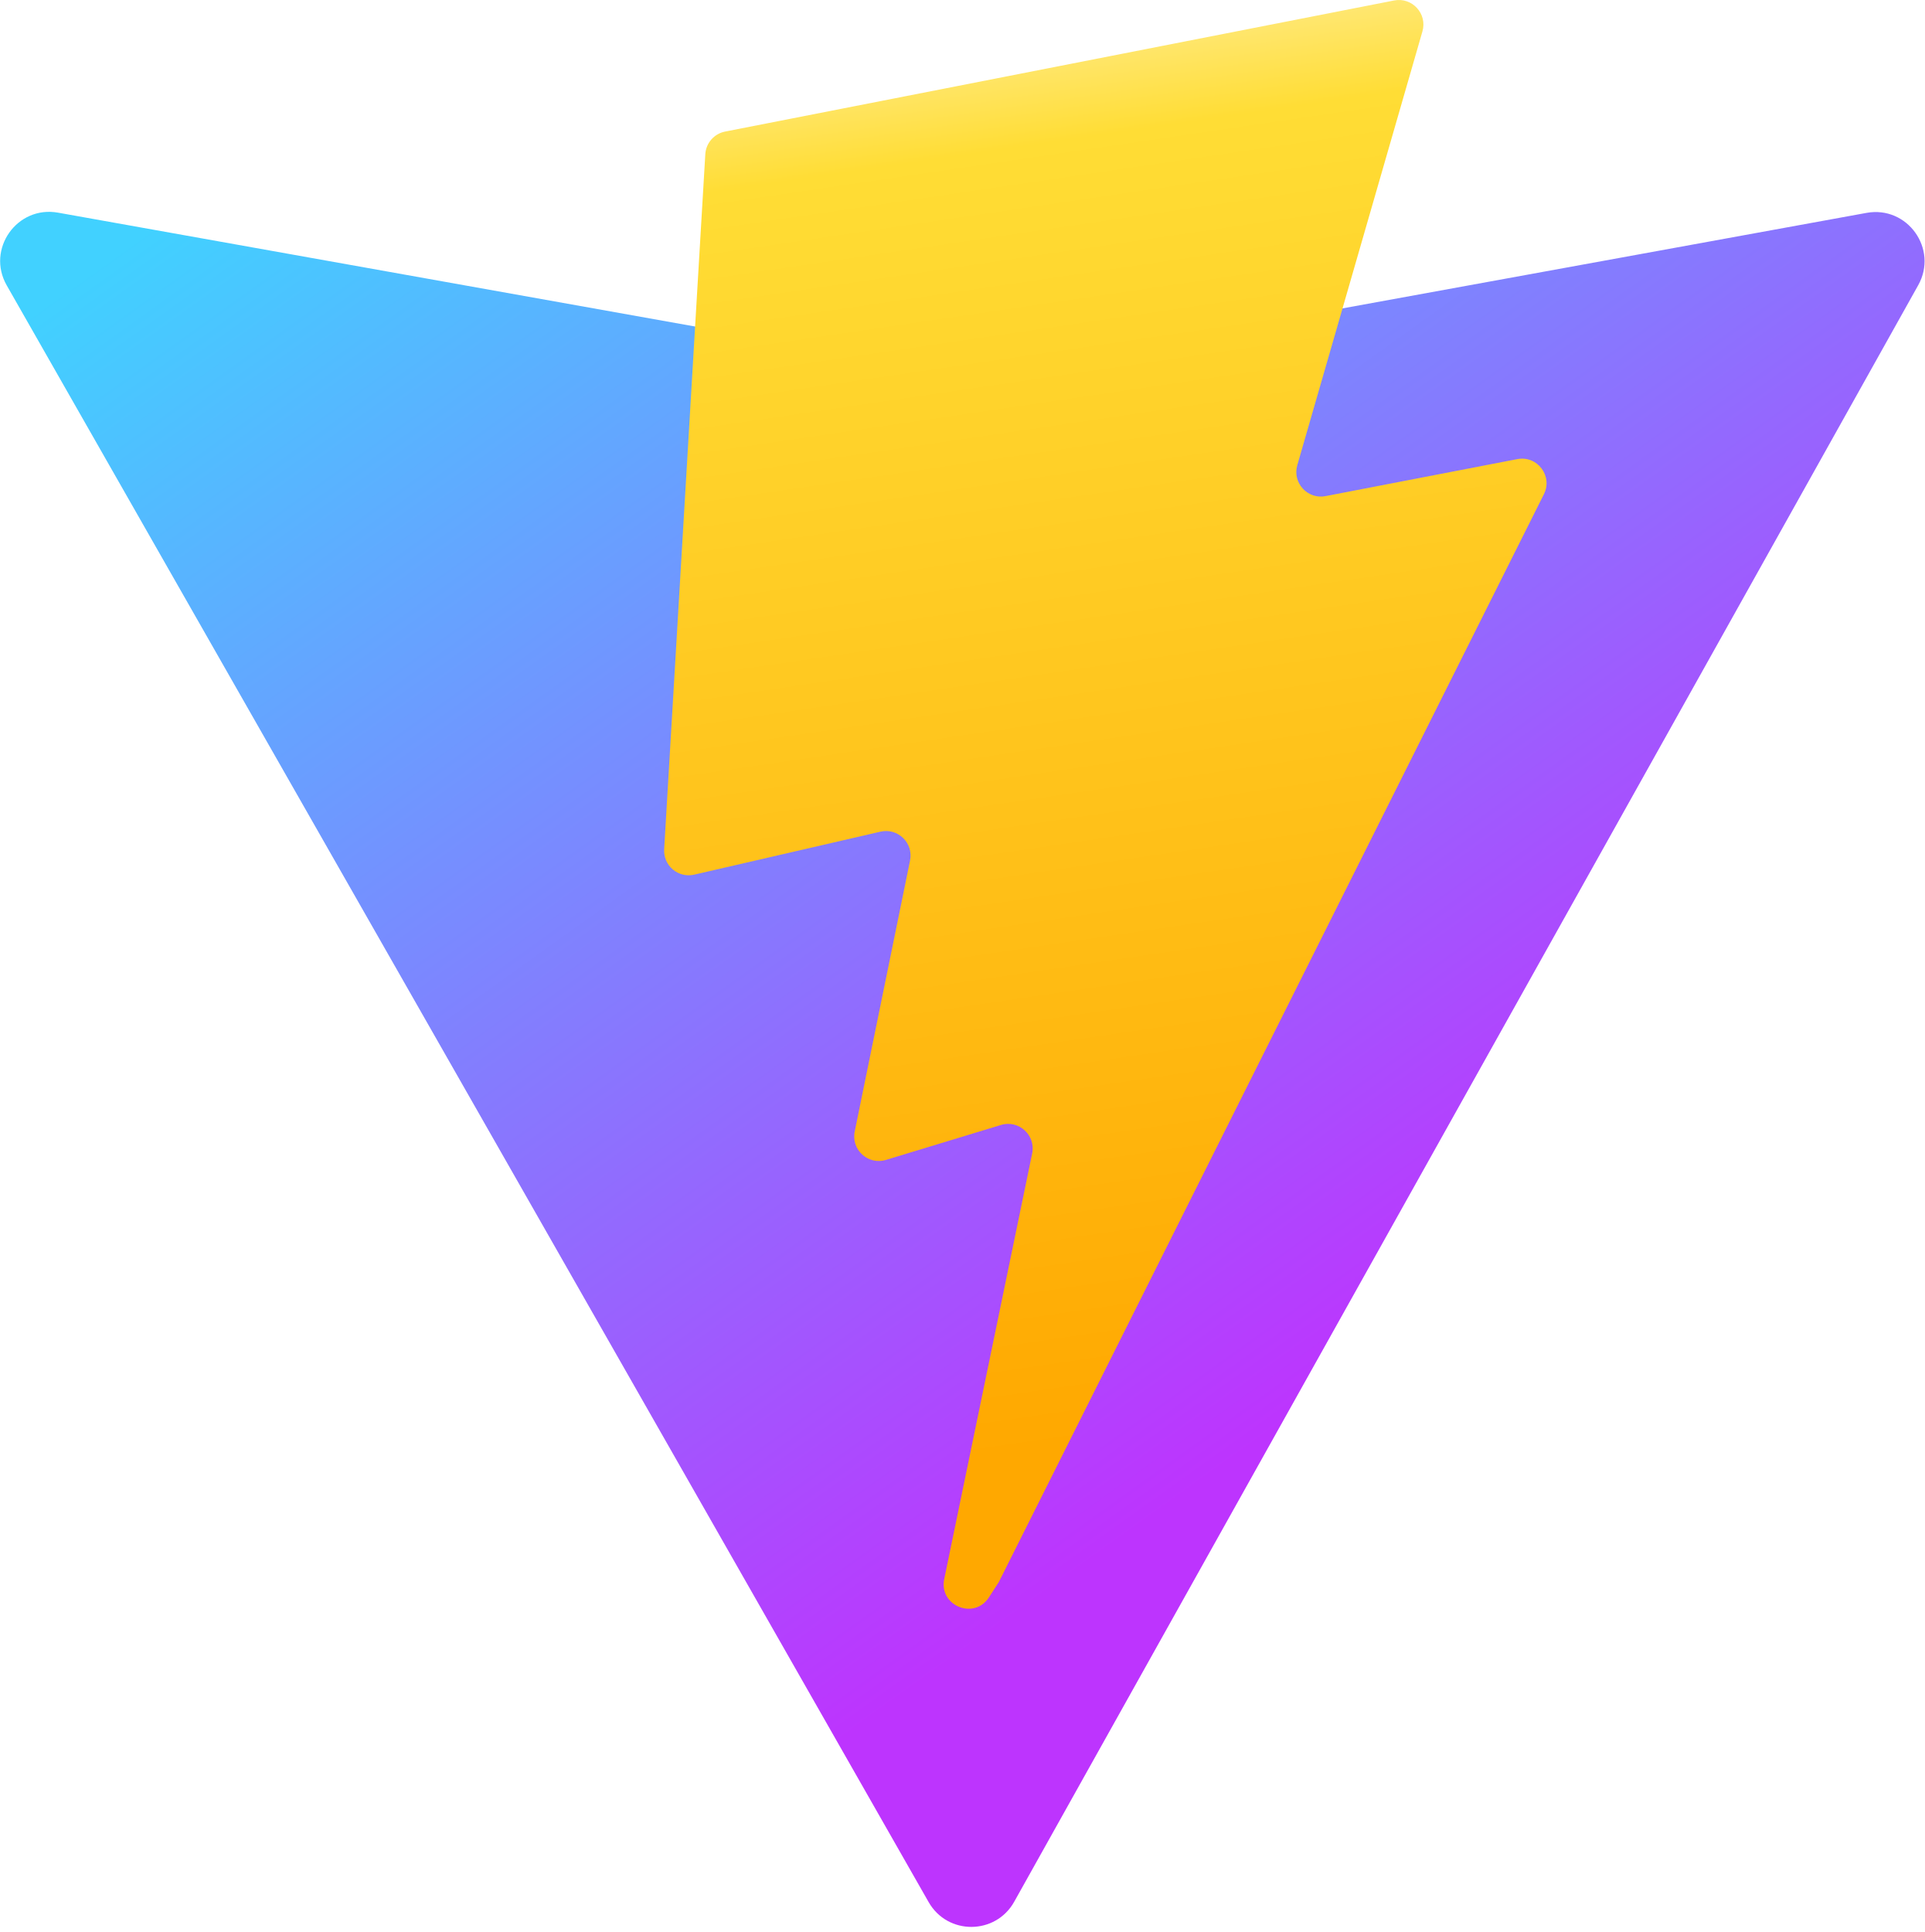
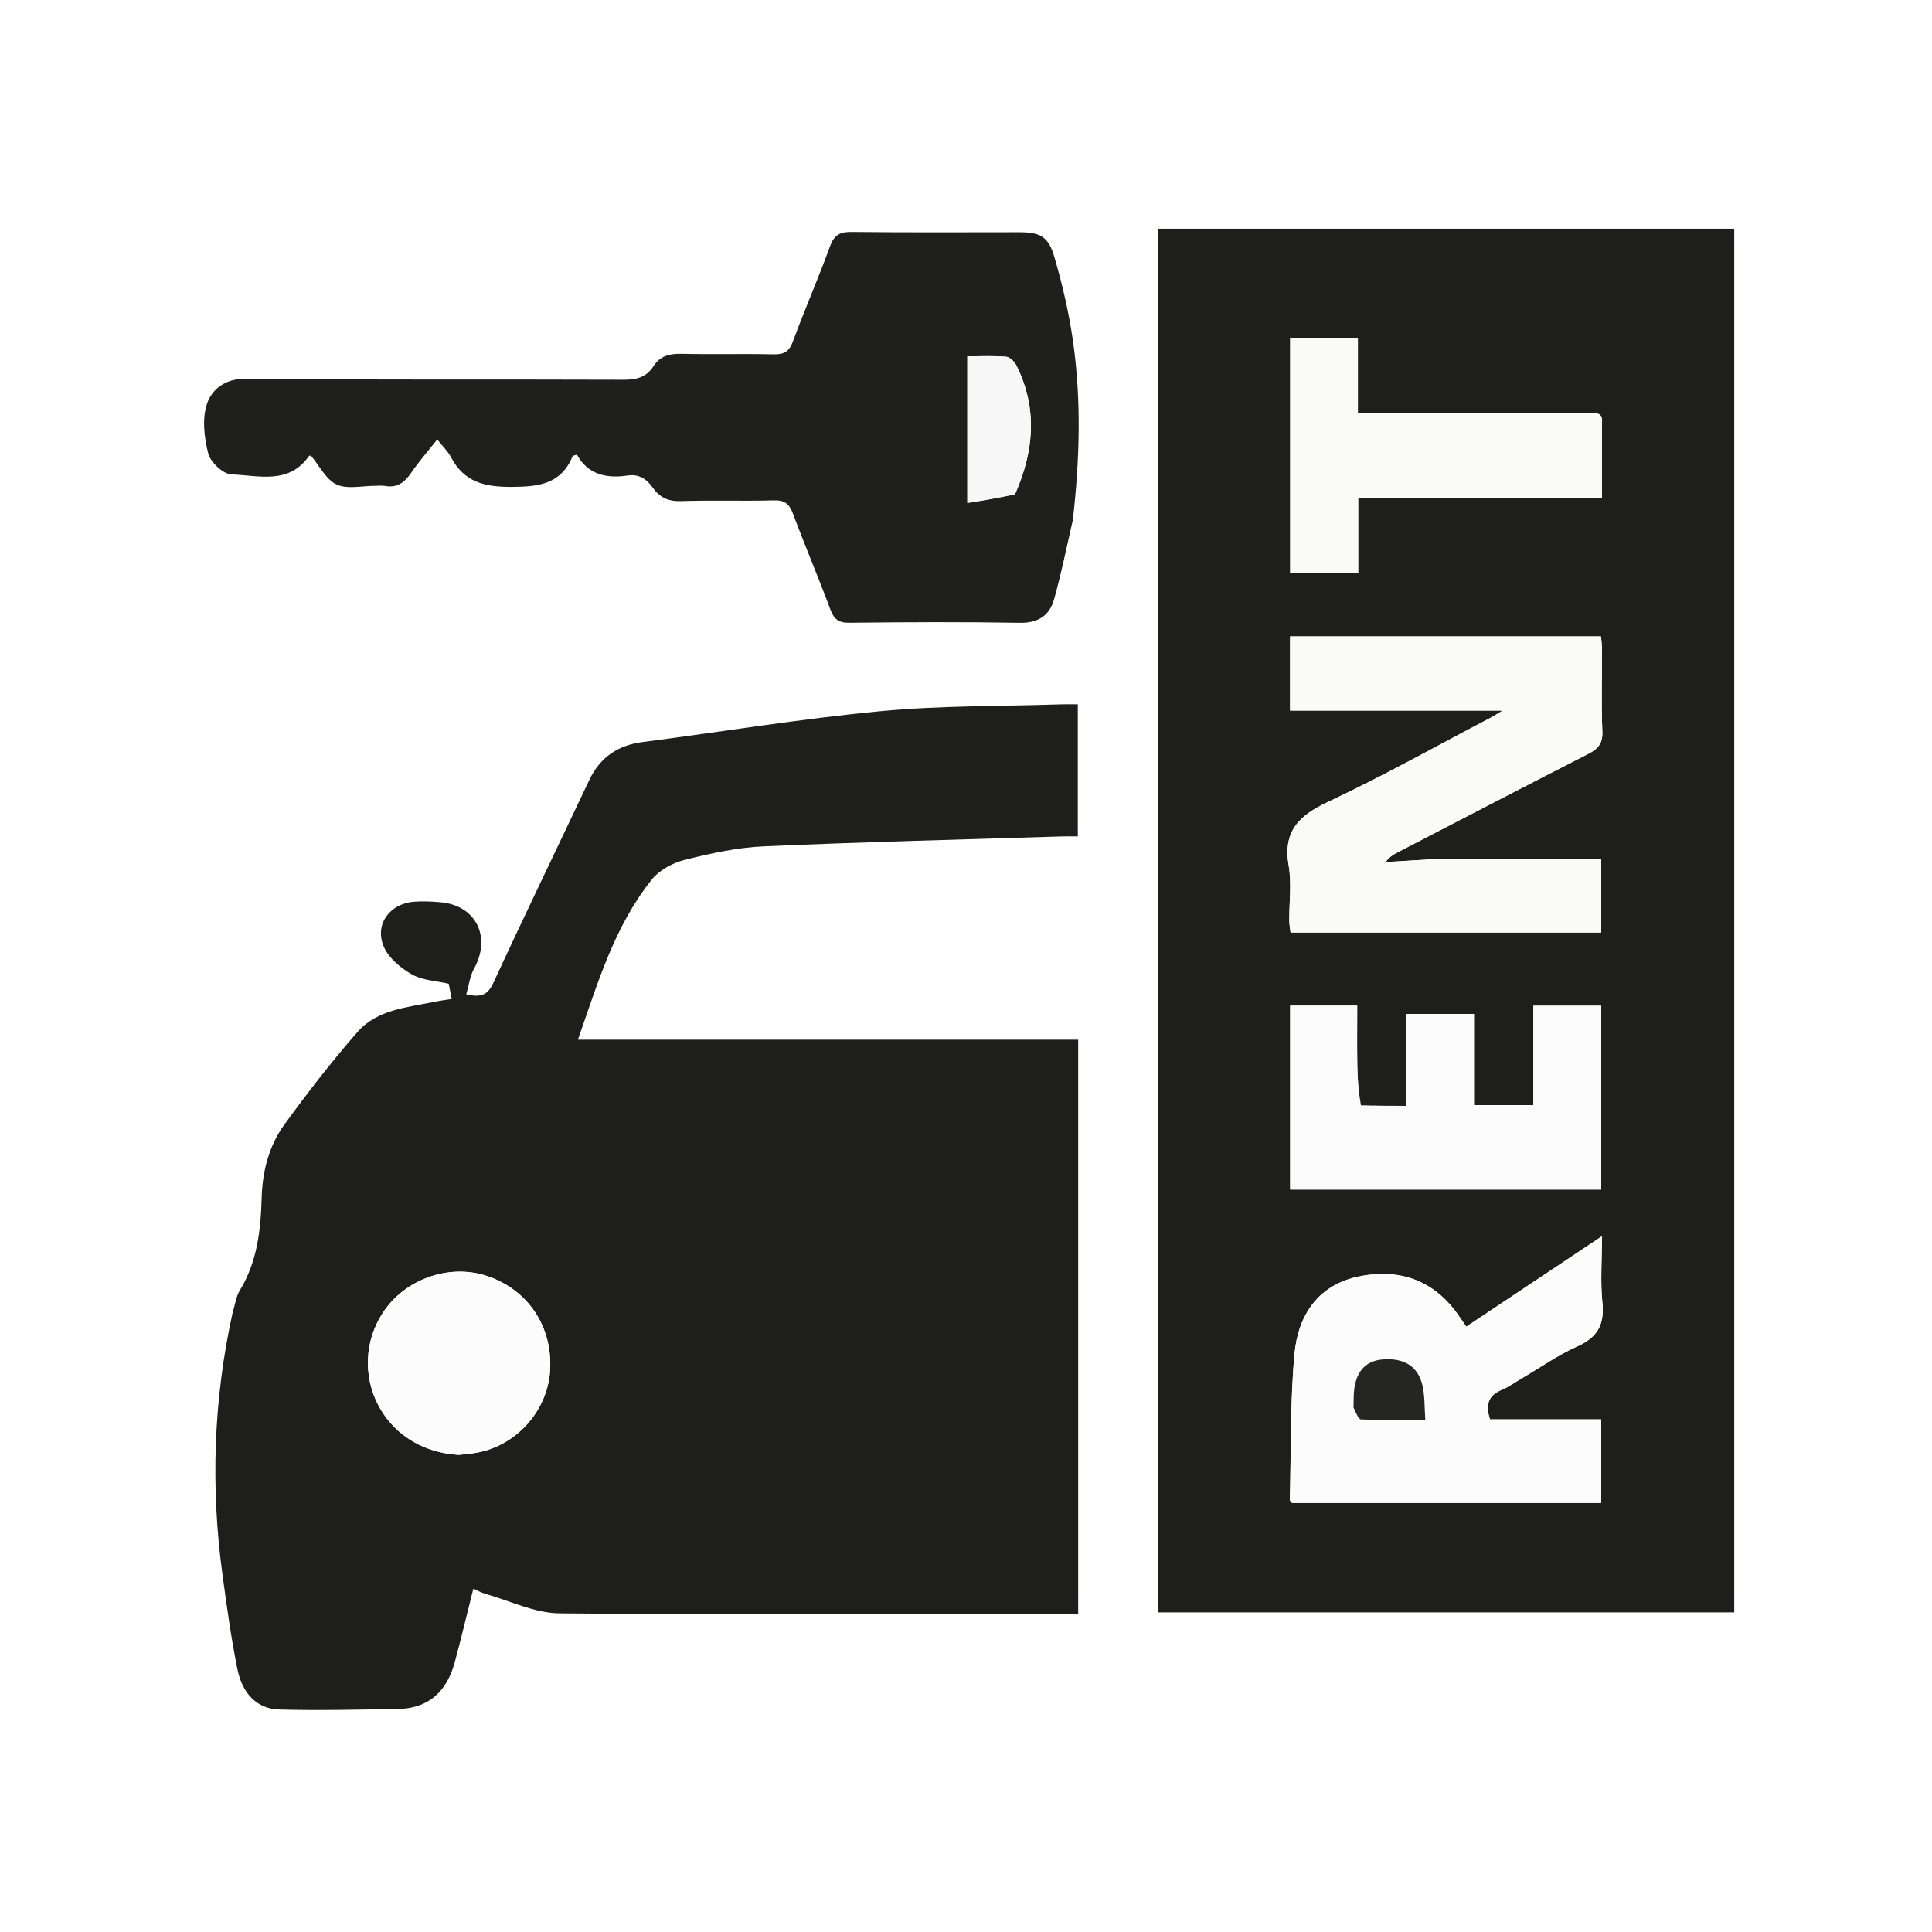
- <svg xmlns="http://www.w3.org/2000/svg" aria-hidden="true" role="img" class="iconify iconify--logos" width="31.88" height="32" preserveAspectRatio="xMidYMid meet" viewBox="0 0 256 257">
-   <defs>
-     <linearGradient id="IconifyId1813088fe1fbc01fb466" x1="-.828%" x2="57.636%" y1="7.652%" y2="78.411%">
-       <stop offset="0%" stop-color="#41D1FF" />
-       <stop offset="100%" stop-color="#BD34FE" />
-     </linearGradient>
-     <linearGradient id="IconifyId1813088fe1fbc01fb467" x1="43.376%" x2="50.316%" y1="2.242%" y2="89.03%">
-       <stop offset="0%" stop-color="#FFEA83" />
-       <stop offset="8.333%" stop-color="#FFDD35" />
-       <stop offset="100%" stop-color="#FFA800" />
-     </linearGradient>
-   </defs>
-   <path fill="url(#IconifyId1813088fe1fbc01fb466)" d="M255.153 37.938L134.897 252.976c-2.483 4.44-8.862 4.466-11.382.048L.875 37.958c-2.746-4.814 1.371-10.646 6.827-9.67l120.385 21.517a6.537 6.537 0 0 0 2.322-.004l117.867-21.483c5.438-.991 9.574 4.796 6.877 9.62Z" />
-   <path fill="url(#IconifyId1813088fe1fbc01fb467)" d="M185.432.063L96.44 17.501a3.268 3.268 0 0 0-2.634 3.014l-5.474 92.456a3.268 3.268 0 0 0 3.997 3.378l24.777-5.718c2.318-.535 4.413 1.507 3.936 3.838l-7.361 36.047c-.495 2.426 1.782 4.5 4.151 3.78l15.304-4.649c2.372-.72 4.652 1.36 4.15 3.788l-11.698 56.621c-.732 3.542 3.979 5.473 5.943 2.437l1.313-2.028l72.516-144.72c1.215-2.423-.88-5.186-3.54-4.672l-25.505 4.922c-2.396.462-4.435-1.77-3.759-4.114l16.646-57.705c.677-2.35-1.37-4.583-3.769-4.113Z" />
+ <svg xmlns="http://www.w3.org/2000/svg" version="1.1" id="Layer_1" x="0px" y="0px" width="100%" viewBox="0 0 612 612" enable-background="new 0 0 612 612" xml:space="preserve">
+   <path fill="#FEFEFE" opacity="1" stroke="none" d=" M357,613   C238,613 119.5,613 1,613   C1,409 1,205 1,1   C205,1 409,1 613,1   C613,205 613,409 613,613   C527.833,613 442.667,613 357,613  M549.355,388.5   C549.355,283.124 549.355,177.747 549.355,72.443   C488.045,72.443 427.488,72.443 366.795,72.443   C366.795,218.711 366.795,364.621 366.795,510.752   C427.697,510.752 488.407,510.752 549.355,510.752   C549.355,470.118 549.355,429.809 549.355,388.5  M73.576,416.184   C67.601,443.469 66.714,470.958 70.45,498.599   C71.808,508.648 73.184,518.718 75.184,528.651   C76.791,536.637 81.52,541.324 88.438,541.523   C100.911,541.88 113.406,541.539 125.89,541.373   C135.796,541.242 141.557,535.771 144.048,526.56   C146.115,518.911 147.94,511.197 149.945,503.225   C151.125,503.744 152.415,504.499 153.808,504.893   C161.58,507.09 169.358,510.975 177.167,511.055   C230.149,511.596 283.139,511.328 336.126,511.321   C337.882,511.321 339.638,511.321 341.539,511.321   C341.539,450.186 341.539,389.773 341.539,329.336   C288.74,329.336 236.175,329.336 183.064,329.336   C189.272,311.678 194.511,293.556 206.47,278.614   C208.865,275.622 213.089,273.333 216.886,272.382   C225.085,270.329 233.514,268.47 241.919,268.098   C273.351,266.707 304.812,265.945 336.262,264.958   C338.005,264.904 339.75,264.951 341.42,264.951   C341.42,250.659 341.42,237.073 341.42,223.107   C339.47,223.107 337.832,223.059 336.197,223.114   C317.055,223.755 297.824,223.475 278.794,225.294   C253.648,227.698 228.667,231.809 203.598,235.057   C195.692,236.081 190.073,239.873 186.645,247.135   C176.572,268.473 166.269,289.704 156.387,311.129   C154.653,314.889 152.759,316.179 147.695,314.961   C148.536,312.079 148.851,309.203 150.147,306.872   C155.722,296.84 150.801,286.783 139.564,285.812   C136.756,285.57 133.899,285.419 131.099,285.647   C123.323,286.282 118.502,292.996 121.647,300.047   C123.229,303.594 126.999,306.699 130.523,308.69   C133.82,310.553 138.097,310.68 142.152,311.62   C142.424,313.022 142.732,314.611 143.085,316.436   C141.089,316.761 139.456,316.964 137.85,317.299   C129.086,319.128 119.528,319.713 113.221,326.926   C105.043,336.279 97.406,346.149 90.096,356.203   C85.217,362.913 83.138,370.979 82.898,379.25   C82.598,389.616 81.522,399.657 75.957,408.781   C74.782,410.707 74.496,413.175 73.576,416.184  M339.896,164.273   C342.04,145.498 342.56,126.681 339.876,107.953   C338.585,98.948 336.503,89.991 333.947,81.256   C332.065,74.819 329.354,73.573 322.812,73.575   C305.148,73.579 287.482,73.691 269.82,73.483   C266.118,73.439 264.26,74.371 262.934,78.007   C259.233,88.157 254.886,98.07 251.157,108.21   C249.94,111.52 248.216,112.318 244.929,112.243   C235.268,112.022 225.596,112.306 215.936,112.081   C212.138,111.992 209.109,112.69 206.966,116.049   C204.802,119.443 201.694,120.308 197.645,120.292   C157.651,120.135 117.654,120.386 77.662,120.005   C71.208,119.944 67.154,123.444 65.641,127.707   C63.958,132.453 64.668,138.552 65.96,143.65   C66.66,146.414 70.672,150.178 73.307,150.274   C81.839,150.586 91.492,153.643 97.902,144.423   C98.004,144.276 98.464,144.378 98.52,144.375   C101.232,147.601 103.283,151.963 106.627,153.484   C110.086,155.058 114.8,153.875 118.964,153.897   C119.964,153.902 120.992,153.754 121.959,153.934   C125.778,154.641 128.126,152.859 130.203,149.829   C132.68,146.215 135.588,142.897 138.499,139.21   C140.224,141.39 141.862,142.922 142.845,144.797   C147.01,152.738 153.486,154.285 162.103,154.238   C170.772,154.191 177.721,153.34 181.395,144.519   C181.477,144.321 181.969,144.294 182.753,144.015   C186.215,150.325 192.06,151.637 198.763,150.637   C202.343,150.103 204.802,151.673 206.763,154.469   C208.91,157.53 211.652,158.87 215.63,158.739   C225.452,158.415 235.296,158.778 245.12,158.504   C248.58,158.408 250.041,159.632 251.208,162.76   C254.986,172.895 259.242,182.851 263.012,192.988   C264.173,196.111 265.572,197.31 269.059,197.27   C287.055,197.062 305.057,196.968 323.049,197.284   C328.89,197.386 332.458,194.96 333.897,189.848   C336.186,181.713 337.849,173.401 339.896,164.273  z" />
+   <path fill="#1E1E1D" opacity="1" stroke="none" d=" M549.355,389   C549.355,429.809 549.355,470.118 549.355,510.752   C488.407,510.752 427.697,510.752 366.795,510.752   C366.795,364.621 366.795,218.711 366.795,72.443   C427.488,72.443 488.045,72.443 549.355,72.443   C549.355,177.747 549.355,283.124 549.355,389  M455.578,272.074   C450.026,272.407 444.474,272.741 438.922,273.075   C440.064,271.462 441.43,270.661 442.835,269.934   C462.906,259.537 482.952,249.091 503.087,238.819   C506.249,237.206 507.728,235.468 507.571,231.647   C507.215,223.003 507.485,214.333 507.46,205.674   C507.456,204.263 507.244,202.853 507.141,201.602   C474.04,201.602 441.476,201.602 408.664,201.602   C408.664,209.491 408.664,217.078 408.664,225.078   C430.763,225.078 452.617,225.078 476.028,225.078   C473.788,226.406 472.898,226.99 471.959,227.481   C454.873,236.423 438.029,245.882 420.589,254.07   C411.369,258.398 406.368,263.427 408.223,274.206   C409.197,279.867 408.37,285.833 408.414,291.661   C408.423,292.917 408.677,294.172 408.814,295.387   C441.831,295.387 474.395,295.387 507.205,295.387   C507.205,287.517 507.205,279.935 507.205,272.045   C490.145,272.045 473.351,272.045 455.578,272.074  M482.733,436.195   C488.331,432.924 493.7,429.136 499.589,426.523   C505.992,423.682 508.294,419.623 507.587,412.685   C506.913,406.081 507.441,399.354 507.441,391.612   C492.413,401.632 478.512,410.899 464.474,420.257   C463.69,419.116 463.12,418.309 462.574,417.486   C454.884,405.904 443.943,401.644 430.616,404.318   C417.516,406.946 411.182,416.656 410.065,428.88   C408.663,444.228 408.989,459.734 408.599,475.173   C408.592,475.421 408.966,475.679 409.267,476.068   C441.757,476.068 474.345,476.068 507.213,476.068   C507.213,467.314 507.213,458.746 507.213,449.622   C495.234,449.622 483.512,449.622 471.983,449.622   C470.476,445.012 471.417,442.066 475.623,440.299   C477.905,439.341 479.961,437.846 482.733,436.195  M430.633,350.142   C430.398,346.05 430.03,341.961 429.957,337.866   C429.842,331.449 429.926,325.028 429.926,318.554   C422.432,318.554 415.699,318.554 408.692,318.554   C408.692,338.092 408.692,357.328 408.692,376.818   C441.589,376.818 474.295,376.818 507.22,376.818   C507.22,357.382 507.22,338.144 507.22,318.582   C500.081,318.582 493.19,318.582 485.727,318.582   C485.727,329.162 485.727,339.557 485.727,350.08   C479.238,350.08 473.319,350.08 466.902,350.08   C466.902,340.297 466.902,330.729 466.902,321.187   C459.53,321.187 452.666,321.187 445.38,321.187   C445.38,331.001 445.38,340.423 445.38,350.305   C440.511,350.305 436.058,350.305 430.633,350.142  M507.446,133.913   C507.863,130.3 505.268,130.967 503.205,130.965   C486.052,130.952 468.898,130.955 451.745,130.954   C444.786,130.954 437.826,130.954 430.137,130.954   C430.137,122.726 430.137,114.867 430.137,107.056   C422.606,107.056 415.813,107.056 408.699,107.056   C408.699,131.972 408.699,156.696 408.699,181.641   C415.914,181.641 422.814,181.641 430.234,181.641   C430.234,173.642 430.234,165.898 430.234,157.681   C456.137,157.681 481.524,157.681 507.448,157.681   C507.448,149.752 507.448,142.298 507.446,133.913  z" />
+   <path fill="#1E1E1C" opacity="1" stroke="none" d=" M73.688,415.789   C74.496,413.175 74.782,410.707 75.957,408.781   C81.522,399.657 82.598,389.616 82.898,379.25   C83.138,370.979 85.217,362.913 90.096,356.203   C97.406,346.149 105.043,336.279 113.221,326.926   C119.528,319.713 129.086,319.128 137.85,317.299   C139.456,316.964 141.089,316.761 143.085,316.436   C142.732,314.611 142.424,313.022 142.152,311.62   C138.097,310.68 133.82,310.553 130.523,308.69   C126.999,306.699 123.229,303.594 121.647,300.047   C118.502,292.996 123.323,286.282 131.099,285.647   C133.899,285.419 136.756,285.57 139.564,285.812   C150.801,286.783 155.722,296.84 150.147,306.872   C148.851,309.203 148.536,312.079 147.695,314.961   C152.759,316.179 154.653,314.889 156.387,311.129   C166.269,289.704 176.572,268.473 186.645,247.135   C190.073,239.873 195.692,236.081 203.598,235.057   C228.667,231.809 253.648,227.698 278.794,225.294   C297.824,223.475 317.055,223.755 336.197,223.114   C337.832,223.059 339.47,223.107 341.42,223.107   C341.42,237.073 341.42,250.659 341.42,264.951   C339.75,264.951 338.005,264.904 336.262,264.958   C304.812,265.945 273.351,266.707 241.919,268.098   C233.514,268.47 225.085,270.329 216.886,272.382   C213.089,273.333 208.865,275.622 206.47,278.614   C194.511,293.556 189.272,311.678 183.064,329.336   C236.175,329.336 288.74,329.336 341.539,329.336   C341.539,389.773 341.539,450.186 341.539,511.321   C339.638,511.321 337.882,511.321 336.126,511.321   C283.139,511.328 230.149,511.596 177.167,511.055   C169.358,510.975 161.58,507.09 153.808,504.893   C152.415,504.499 151.125,503.744 149.945,503.225   C147.94,511.197 146.115,518.911 144.048,526.56   C141.557,535.771 135.796,541.242 125.89,541.373   C113.406,541.539 100.911,541.88 88.438,541.523   C81.52,541.324 76.791,536.637 75.184,528.651   C73.184,518.718 71.808,508.648 70.45,498.599   C66.714,470.958 67.601,443.469 73.688,415.789  M145.464,460.875   C147.277,460.65 149.104,460.503 150.901,460.188   C163.457,457.985 173.346,447.035 174.227,434.403   C175.209,420.327 167.225,408.371 154,404.113   C141.993,400.247 128.053,405.323 121.194,415.972   C109.586,433.998 120.44,459.297 145.464,460.875  z" />
+   <path fill="#1F1F1D" opacity="1" stroke="none" d=" M339.837,164.719   C337.849,173.401 336.186,181.713 333.897,189.848   C332.458,194.96 328.89,197.386 323.049,197.284   C305.057,196.968 287.055,197.062 269.059,197.27   C265.572,197.31 264.173,196.111 263.012,192.988   C259.242,182.851 254.986,172.895 251.208,162.76   C250.041,159.632 248.58,158.408 245.12,158.504   C235.296,158.778 225.452,158.415 215.63,158.739   C211.652,158.87 208.91,157.53 206.763,154.469   C204.802,151.673 202.343,150.103 198.763,150.637   C192.06,151.637 186.215,150.325 182.753,144.015   C181.969,144.294 181.477,144.321 181.395,144.519   C177.721,153.34 170.772,154.191 162.103,154.238   C153.486,154.285 147.01,152.738 142.845,144.797   C141.862,142.922 140.224,141.39 138.499,139.21   C135.588,142.897 132.68,146.215 130.203,149.829   C128.126,152.859 125.778,154.641 121.959,153.934   C120.992,153.754 119.964,153.902 118.964,153.897   C114.8,153.875 110.086,155.058 106.627,153.484   C103.283,151.963 101.232,147.601 98.52,144.375   C98.464,144.378 98.004,144.276 97.902,144.423   C91.492,153.643 81.839,150.586 73.307,150.274   C70.672,150.178 66.66,146.414 65.96,143.65   C64.668,138.552 63.958,132.453 65.641,127.707   C67.154,123.444 71.208,119.944 77.662,120.005   C117.654,120.386 157.651,120.135 197.645,120.292   C201.694,120.308 204.802,119.443 206.966,116.049   C209.109,112.69 212.138,111.992 215.936,112.081   C225.596,112.306 235.268,112.022 244.929,112.243   C248.216,112.318 249.94,111.52 251.157,108.21   C254.886,98.07 259.233,88.157 262.934,78.007   C264.26,74.371 266.118,73.439 269.82,73.483   C287.482,73.691 305.148,73.579 322.812,73.575   C329.354,73.573 332.065,74.819 333.947,81.256   C336.503,89.991 338.585,98.948 339.876,107.953   C342.56,126.681 342.04,145.498 339.837,164.719  M321.668,156.271   C327.552,142.87 328.691,129.398 322.039,115.914   C321.425,114.669 319.958,113.12 318.772,113.015   C314.712,112.656 310.6,112.877 306.422,112.877   C306.422,128.367 306.422,143.237 306.422,159.321   C311.639,158.495 316.459,157.732 321.668,156.271  z" />
+   <path fill="#FAFAF9" opacity="1" stroke="none" d=" M456.068,272.06   C473.351,272.045 490.145,272.045 507.205,272.045   C507.205,279.935 507.205,287.517 507.205,295.387   C474.395,295.387 441.831,295.387 408.814,295.387   C408.677,294.172 408.423,292.917 408.414,291.661   C408.37,285.833 409.197,279.867 408.223,274.206   C406.368,263.427 411.369,258.398 420.589,254.07   C438.029,245.882 454.873,236.423 471.959,227.481   C472.898,226.99 473.788,226.406 476.028,225.078   C452.617,225.078 430.763,225.078 408.664,225.078   C408.664,217.078 408.664,209.491 408.664,201.602   C441.476,201.602 474.04,201.602 507.141,201.602   C507.244,202.853 507.456,204.263 507.46,205.674   C507.485,214.333 507.215,223.003 507.571,231.647   C507.728,235.468 506.249,237.206 503.087,238.819   C482.952,249.091 462.906,259.537 442.835,269.934   C441.43,270.661 440.064,271.462 438.922,273.075   C444.474,272.741 450.026,272.407 456.068,272.06  z" />
+   <path fill="#FCFCFC" opacity="1" stroke="none" d=" M482.427,436.394   C479.961,437.846 477.905,439.341 475.623,440.299   C471.417,442.066 470.476,445.012 471.983,449.622   C483.512,449.622 495.234,449.622 507.213,449.622   C507.213,458.746 507.213,467.314 507.213,476.068   C474.345,476.068 441.757,476.068 409.267,476.068   C408.966,475.679 408.592,475.421 408.599,475.173   C408.989,459.734 408.663,444.228 410.065,428.88   C411.182,416.656 417.516,406.946 430.616,404.318   C443.943,401.644 454.884,405.904 462.574,417.486   C463.12,418.309 463.69,419.116 464.474,420.257   C478.512,410.899 492.413,401.632 507.441,391.612   C507.441,399.354 506.913,406.081 507.587,412.685   C508.294,419.623 505.992,423.682 499.589,426.523   C493.7,429.136 488.331,432.924 482.427,436.394  M428.756,446.349   C429.549,447.492 430.301,449.592 431.14,449.627   C437.723,449.901 444.322,449.779 451.501,449.779   C451.194,445.686 451.362,442.147 450.586,438.83   C449.177,432.805 444.817,430.154 438.186,430.614   C432.737,430.992 429.624,434.262 428.94,440.45   C428.758,442.094 428.814,443.764 428.756,446.349  z" />
+   <path fill="#FBFBFB" opacity="1" stroke="none" d=" M431.119,350.223   C436.058,350.305 440.511,350.305 445.38,350.305   C445.38,340.423 445.38,331.001 445.38,321.187   C452.666,321.187 459.53,321.187 466.902,321.187   C466.902,330.729 466.902,340.297 466.902,350.08   C473.319,350.08 479.238,350.08 485.727,350.08   C485.727,339.557 485.727,329.162 485.727,318.582   C493.19,318.582 500.081,318.582 507.22,318.582   C507.22,338.144 507.22,357.382 507.22,376.818   C474.295,376.818 441.589,376.818 408.692,376.818   C408.692,357.328 408.692,338.092 408.692,318.554   C415.699,318.554 422.432,318.554 429.926,318.554   C429.926,325.028 429.842,331.449 429.957,337.866   C430.03,341.961 430.398,346.05 431.119,350.223  z" />
+   <path fill="#FAFAF9" opacity="1" stroke="none" d=" M507.447,134.378   C507.448,142.298 507.448,149.752 507.448,157.681   C481.524,157.681 456.137,157.681 430.234,157.681   C430.234,165.898 430.234,173.642 430.234,181.641   C422.814,181.641 415.914,181.641 408.699,181.641   C408.699,156.696 408.699,131.972 408.699,107.056   C415.813,107.056 422.606,107.056 430.137,107.056   C430.137,114.867 430.137,122.726 430.137,130.954   C437.826,130.954 444.786,130.954 451.745,130.954   C468.898,130.955 486.052,130.952 503.205,130.965   C505.268,130.967 507.863,130.3 507.447,134.378  z" />
+   <path fill="#FCFCFC" opacity="1" stroke="none" d=" M145.032,460.859   C120.44,459.297 109.586,433.998 121.194,415.972   C128.053,405.323 141.993,400.247 154,404.113   C167.225,408.371 175.209,420.327 174.227,434.403   C173.346,447.035 163.457,457.985 150.901,460.188   C149.104,460.503 147.277,460.65 145.032,460.859  z" />
+   <path fill="#F7F7F7" opacity="1" stroke="none" d=" M321.473,156.62   C316.459,157.732 311.639,158.495 306.422,159.321   C306.422,143.237 306.422,128.367 306.422,112.877   C310.6,112.877 314.712,112.656 318.772,113.015   C319.958,113.12 321.425,114.669 322.039,115.914   C328.691,129.398 327.552,142.87 321.473,156.62  z" />
+   <path fill="#252524" opacity="1" stroke="none" d=" M428.758,445.886   C428.814,443.764 428.758,442.094 428.94,440.45   C429.624,434.262 432.737,430.992 438.186,430.614   C444.817,430.154 449.177,432.805 450.586,438.83   C451.362,442.147 451.194,445.686 451.501,449.779   C444.322,449.779 437.723,449.901 431.14,449.627   C430.301,449.592 429.549,447.492 428.758,445.886  z" />
</svg>
